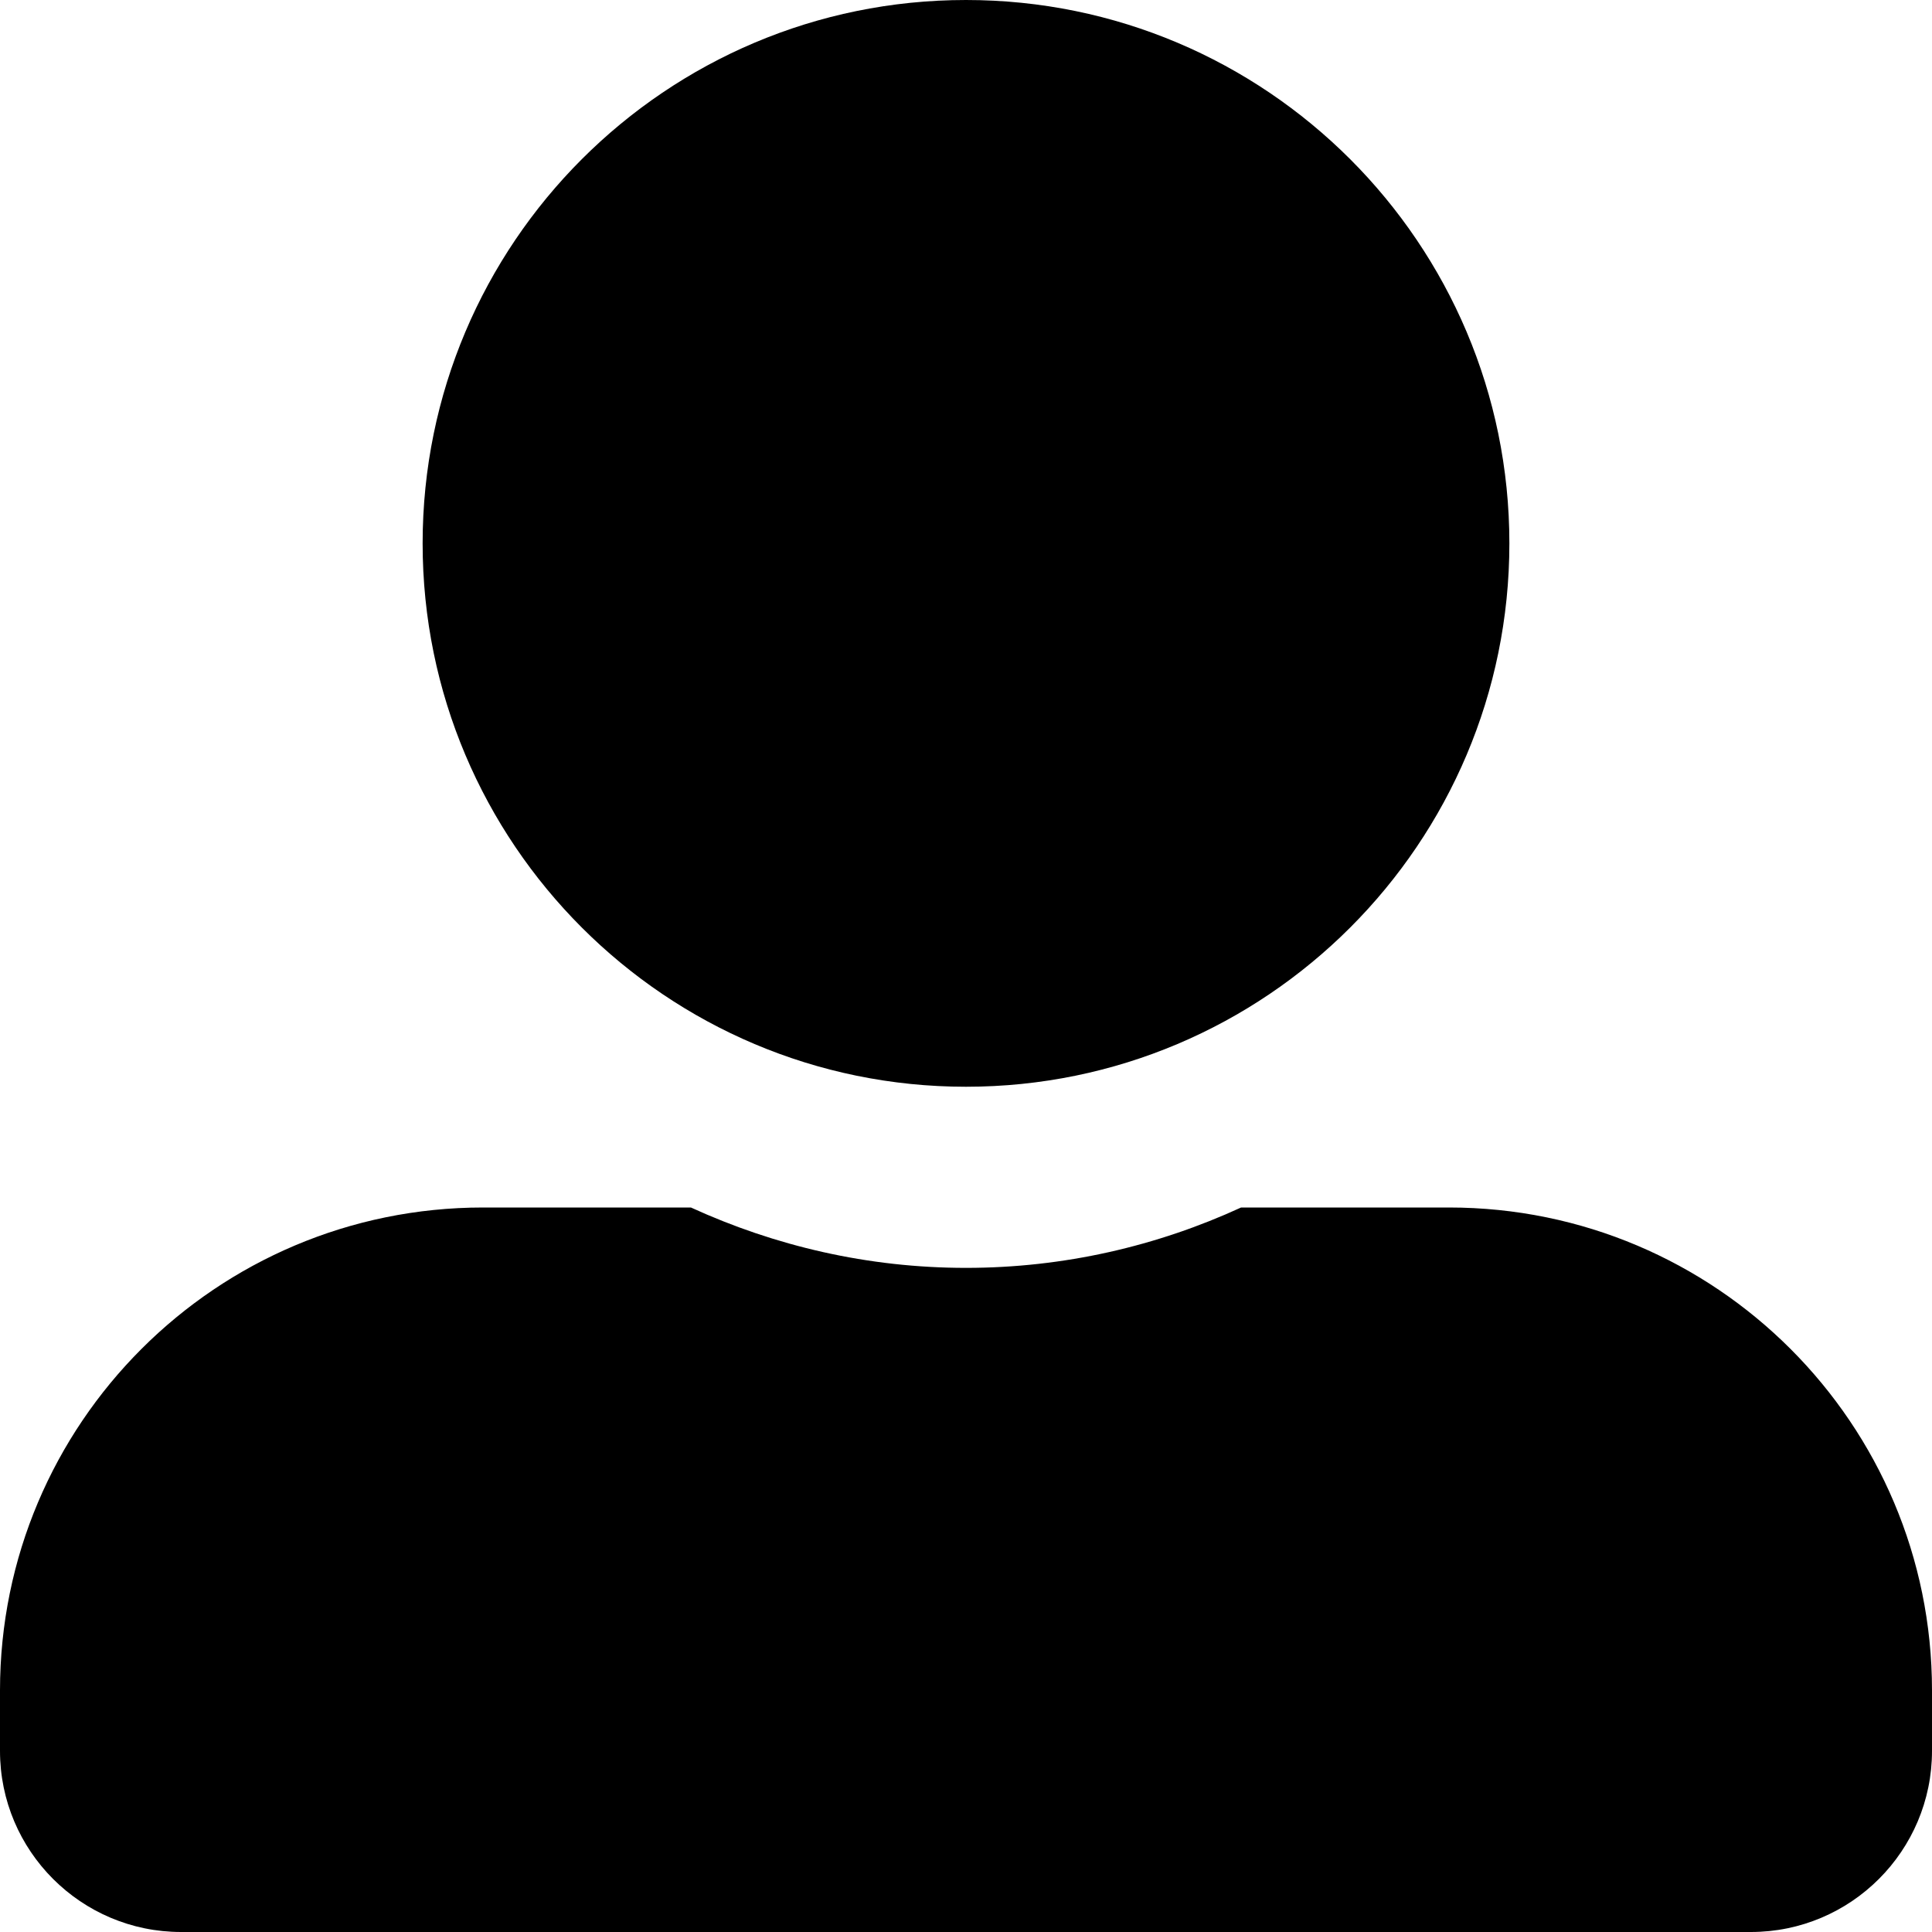
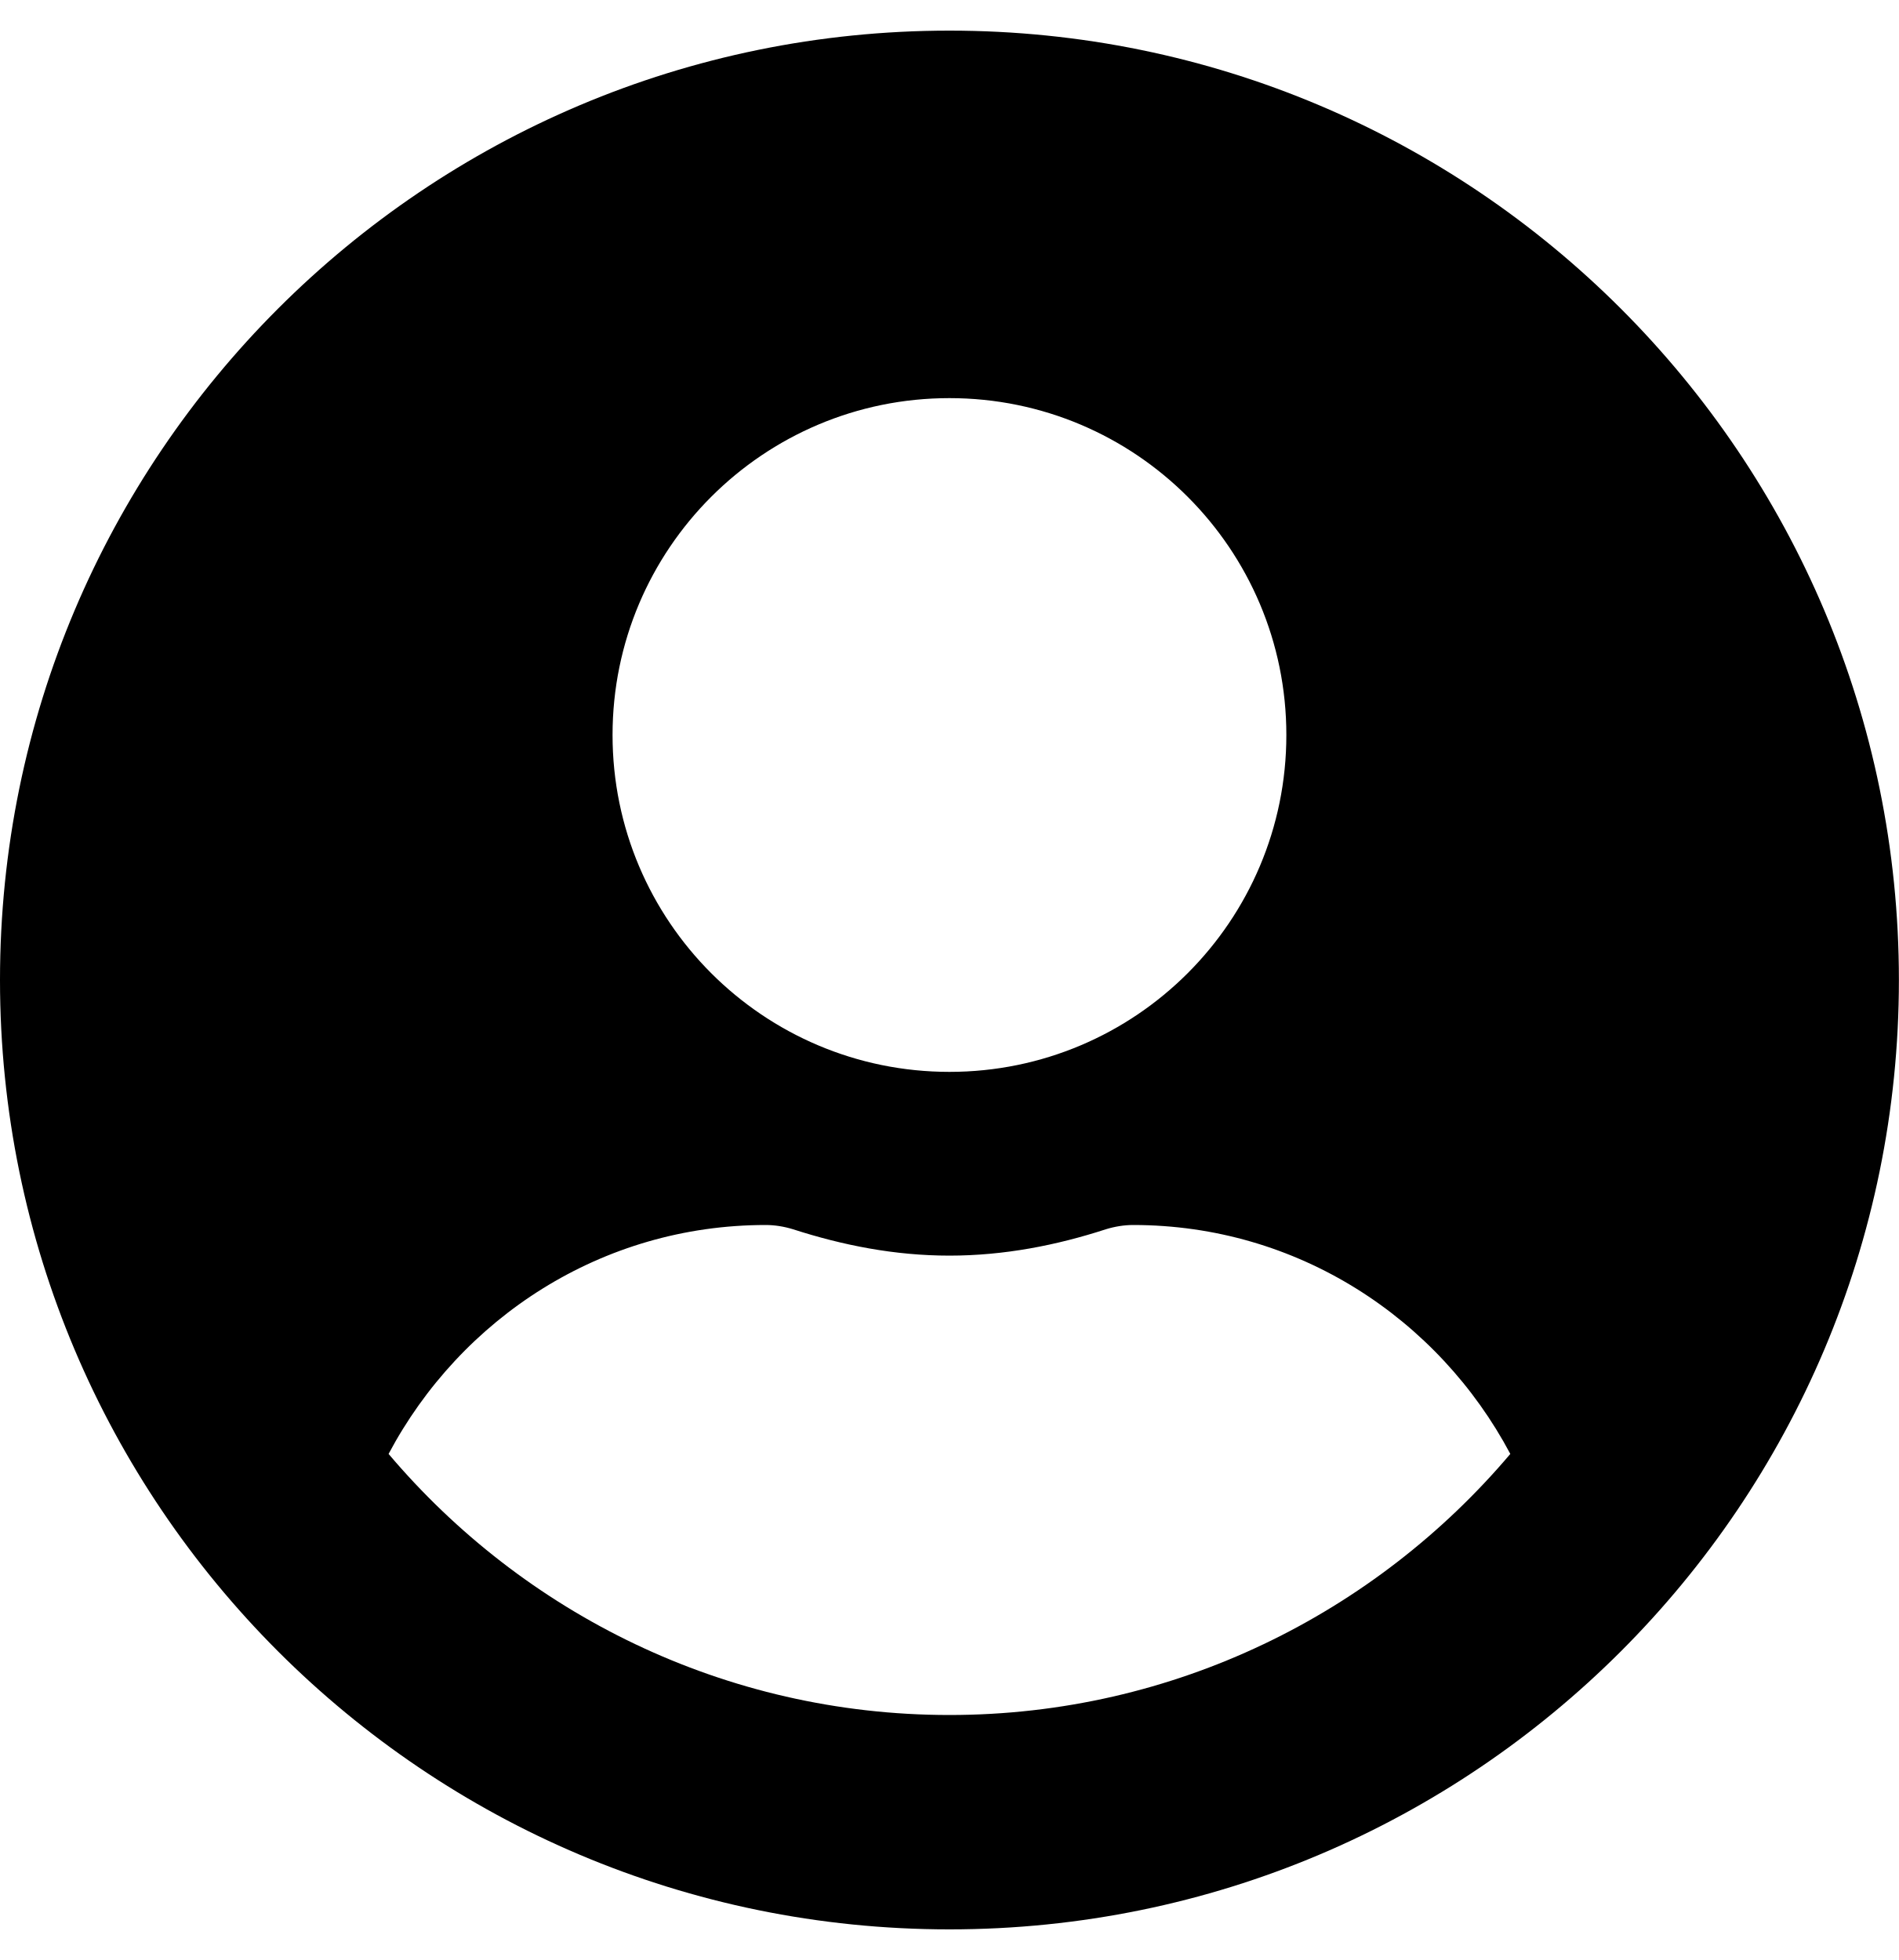
- <svg xmlns="http://www.w3.org/2000/svg" viewBox="0 0 512 512">
-   <path d="M256 288c79.5 0 144-64.5 144-144S335.5 0 256 0 112 64.5 112 144s64.5 144 144 144zm128 32h-55.1c-22.2 10.2-46.9 16-72.9 16s-50.6-5.8-72.9-16H128C57.3 320 0 377.3 0 448v16c0 26.5 21.5 48 48 48h416c26.5 0 48-21.5 48-48v-16c0-70.7-57.3-128-128-128z" />
+ <svg xmlns="http://www.w3.org/2000/svg" viewBox="0 0 496 512">
+   <path d="M248 8C111 8 0 119 0 256s111 248 248 248 248-111 248-248S385 8 248 8zm0 96c48.6 0 88 39.4 88 88s-39.4 88-88 88-88-39.4-88-88 39.4-88 88-88zm0 344c-58.7 0-111.3-26.6-146.5-68.2 18.8-35.4 55.6-59.8 98.5-59.8 2.4 0 4.8.4 7.1 1.1 13 4.2 26.6 6.9 40.9 6.9 14.3 0 28-2.7 40.9-6.9 2.3-.7 4.7-1.1 7.1-1.1 42.9 0 79.7 24.4 98.5 59.8C359.3 421.4 306.7 448 248 448z" />
</svg>
